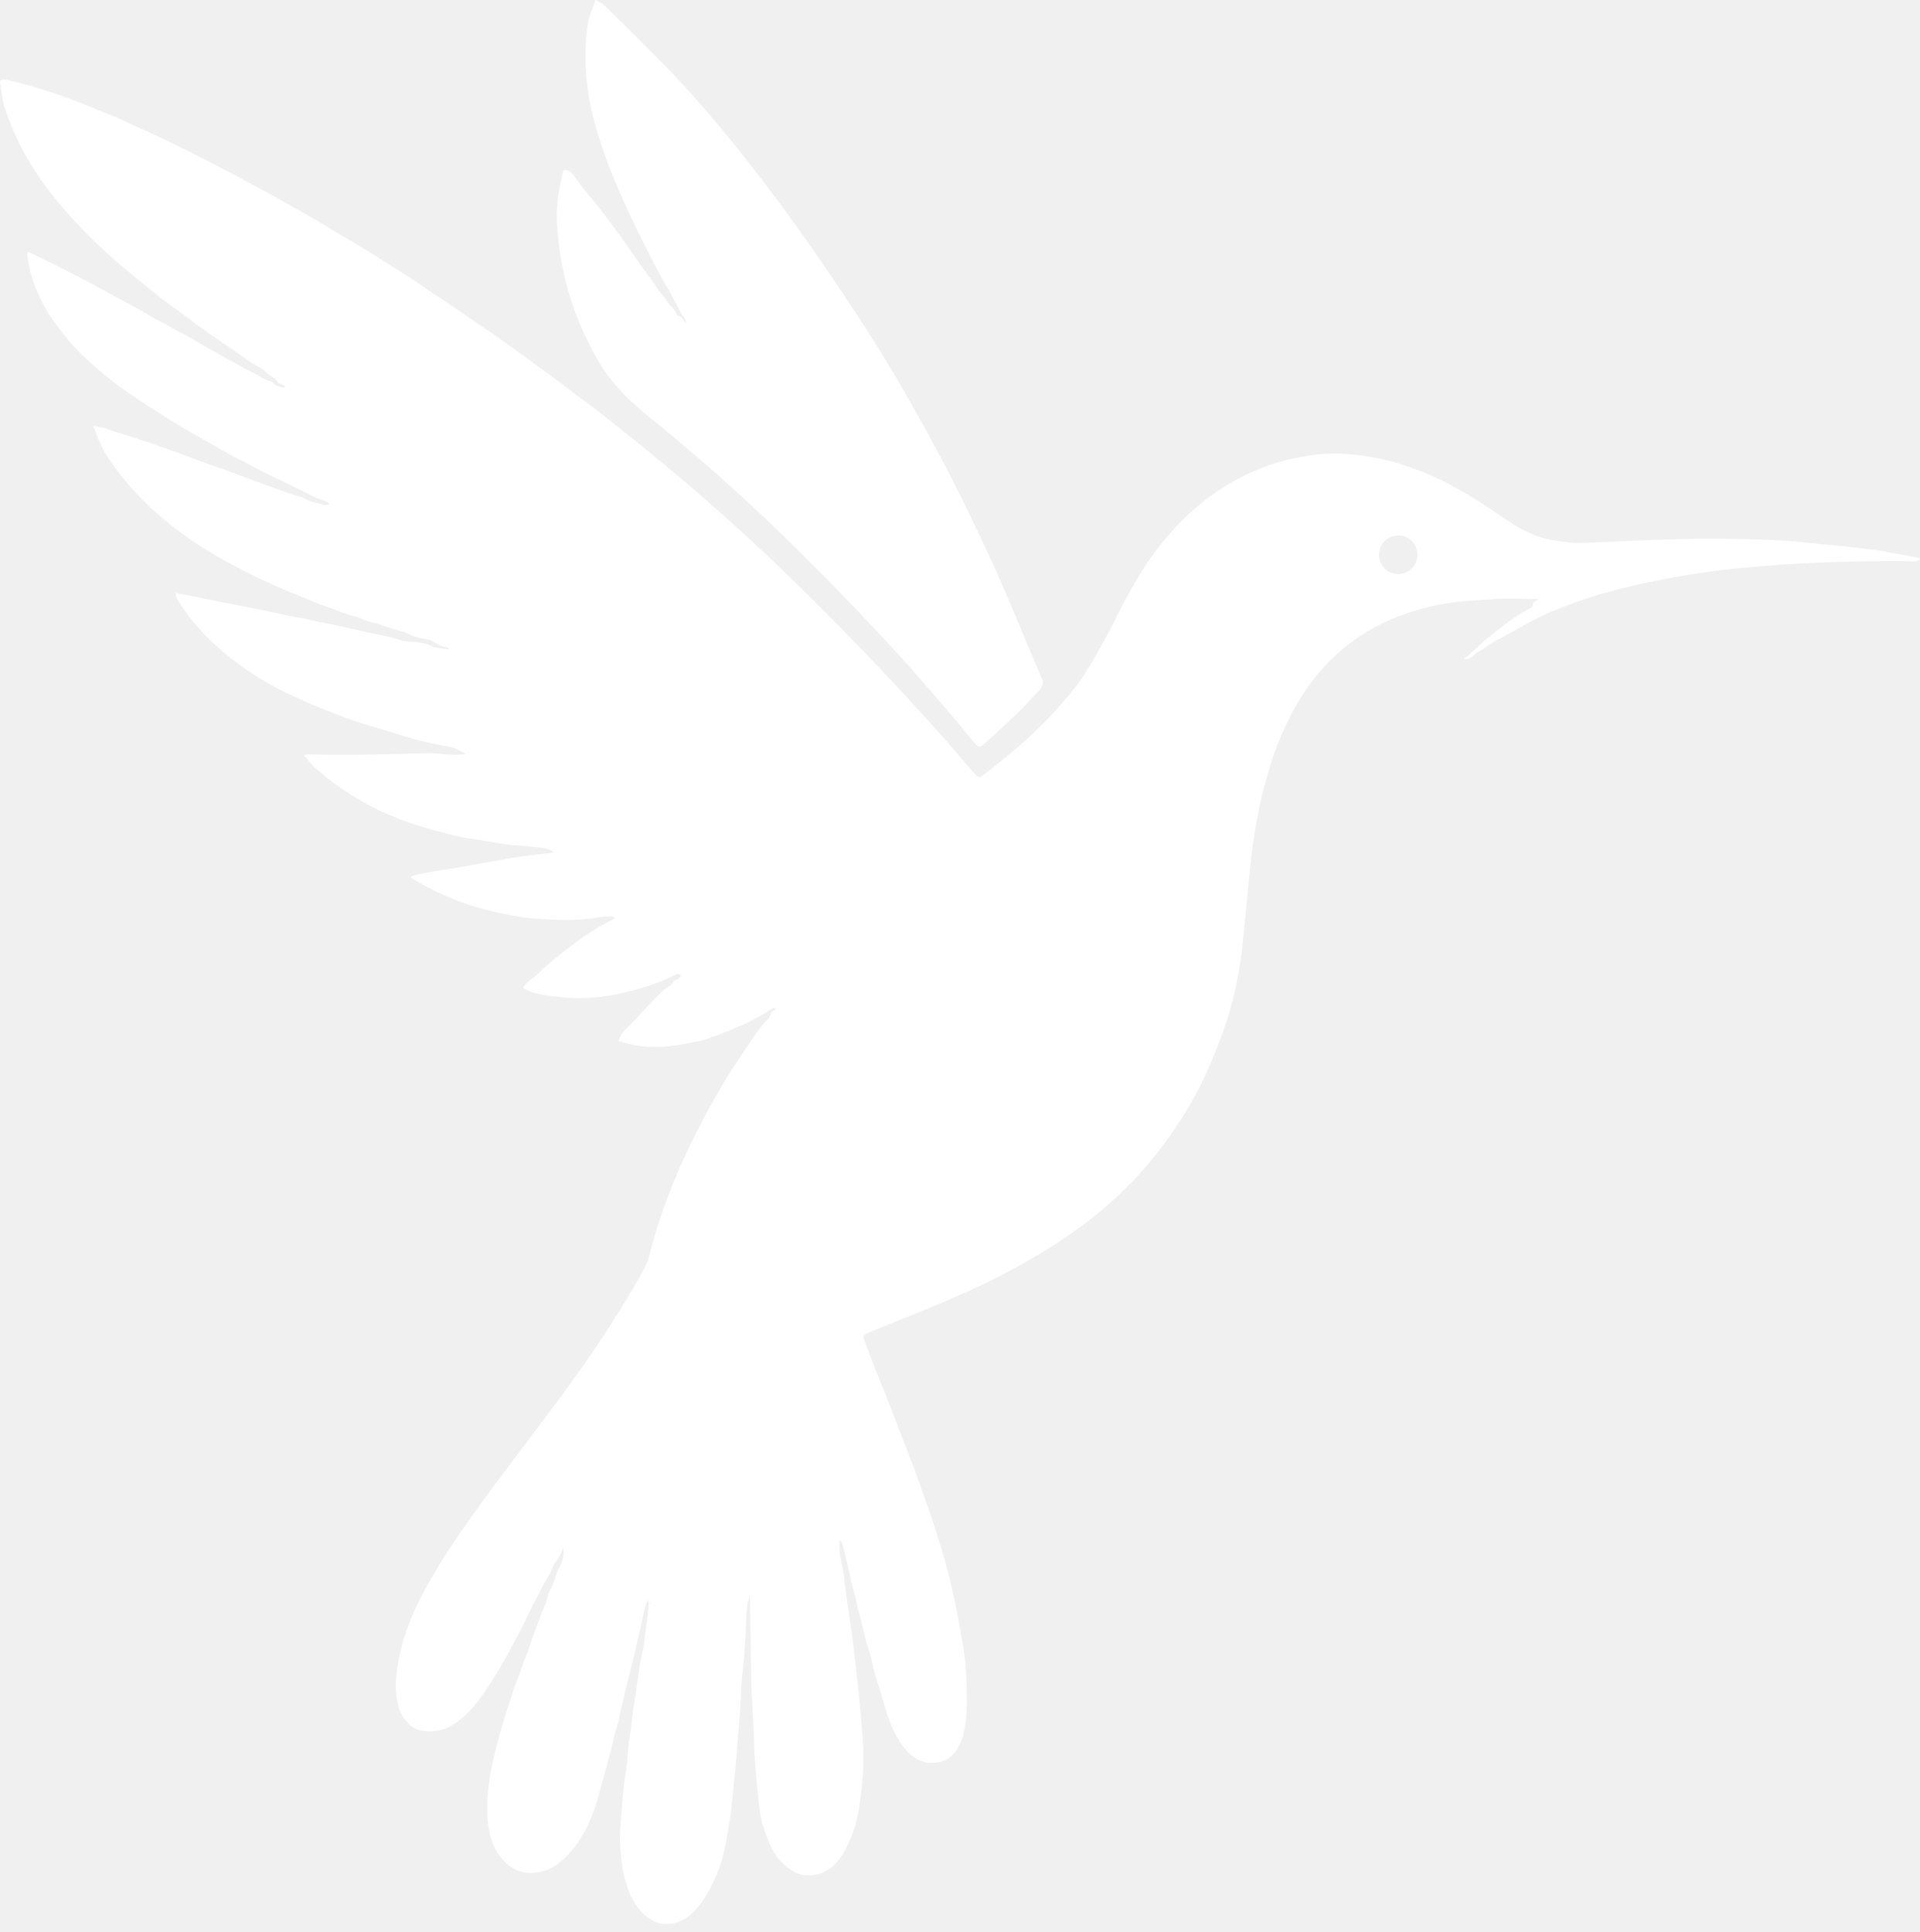
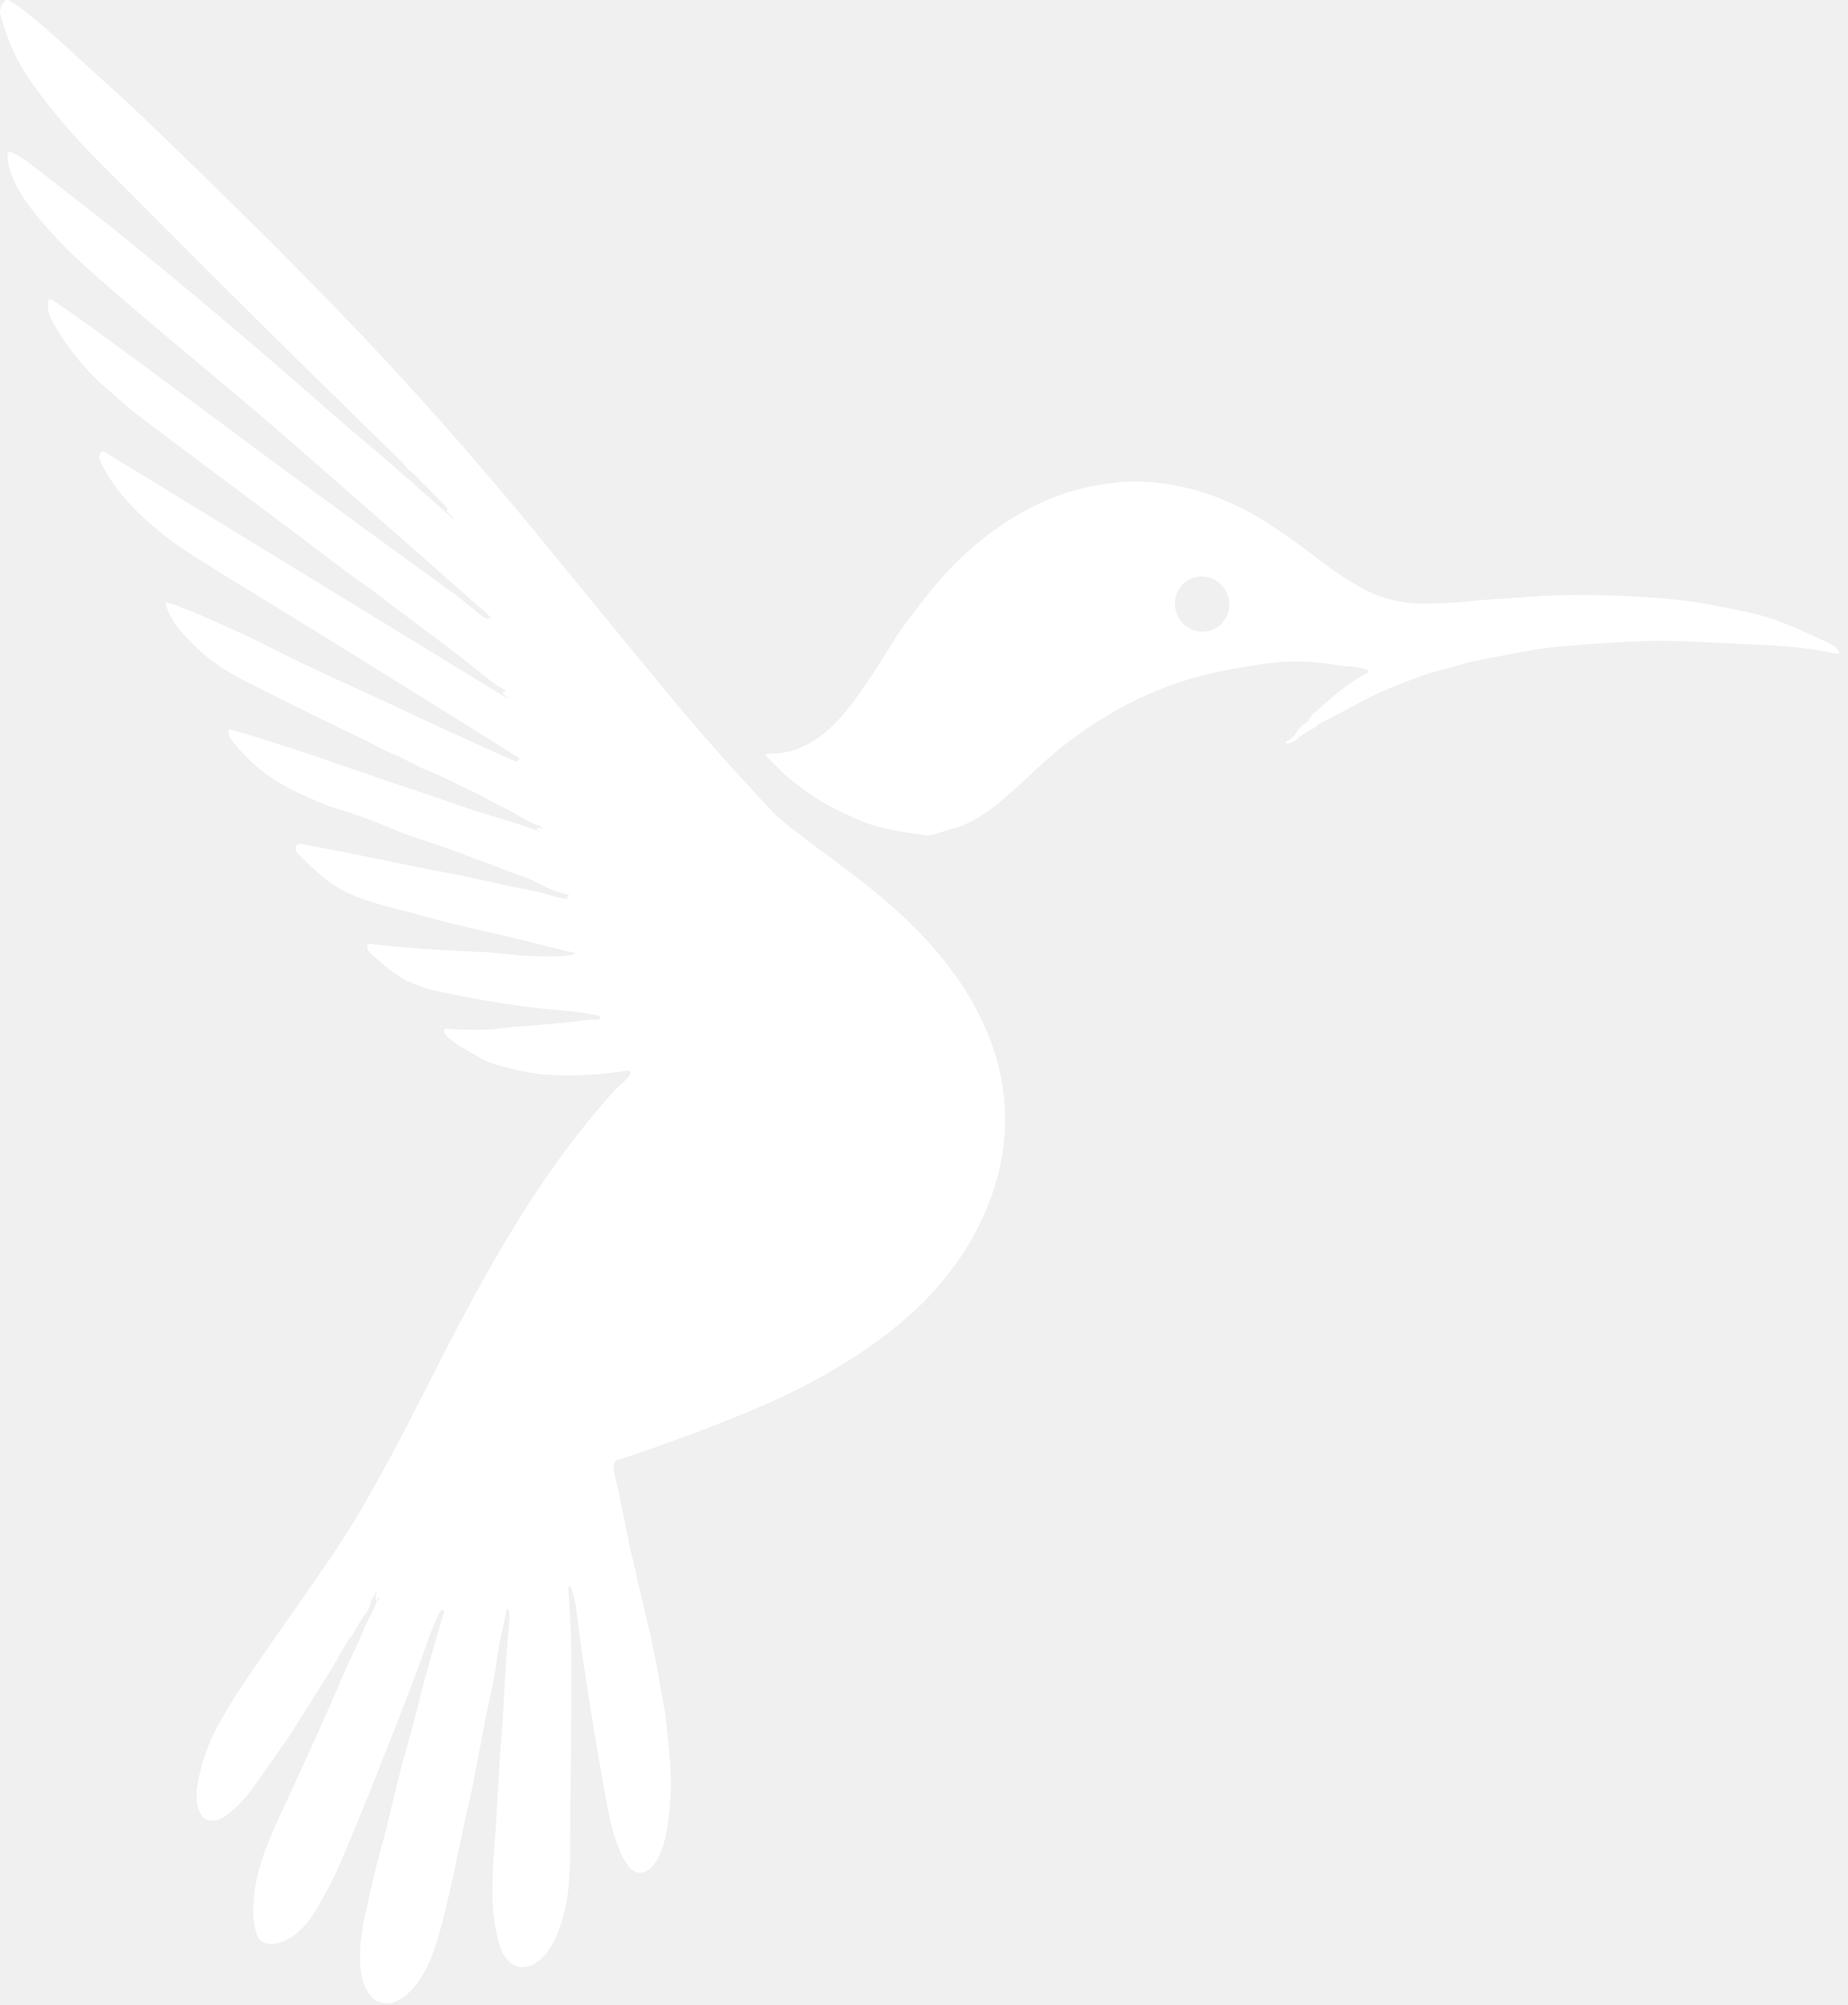
- <svg xmlns="http://www.w3.org/2000/svg" width="154" height="155" viewBox="0 0 154 155" fill="none">
-   <path d="M54.965 25.861L54.675 25.468C54.649 25.433 54.612 25.408 54.569 25.398C54.431 25.366 54.342 25.311 54.303 25.233C54.174 24.974 54.024 24.759 53.851 24.587C53.614 24.351 53.476 24.183 53.437 24.084C53.34 23.832 52.946 23.491 52.751 23.178C52.369 22.565 51.846 21.924 51.411 21.299C49.985 19.245 48.568 17.228 46.92 15.271C46.497 14.768 46.079 14.127 45.774 13.779C45.756 13.758 45.733 13.742 45.707 13.734L45.423 13.64C45.394 13.631 45.364 13.628 45.334 13.631C45.304 13.634 45.275 13.644 45.249 13.659C45.223 13.674 45.2 13.695 45.183 13.719C45.165 13.744 45.153 13.772 45.147 13.801C45.002 14.518 44.915 14.947 44.884 15.09C44.645 16.184 44.621 17.326 44.707 18.459C44.983 22.062 46.022 25.467 47.825 28.672C48.544 29.95 49.465 31.115 50.586 32.167C51.023 32.577 51.472 32.968 51.933 33.341C55.796 36.462 59.404 39.653 62.756 42.915C65.631 45.711 68.405 48.553 71.079 51.44C72.156 52.603 72.958 53.488 73.485 54.097C74.824 55.643 76.527 57.549 77.988 59.403C78.132 59.585 78.278 59.734 78.426 59.852C78.472 59.887 78.528 59.906 78.586 59.905C78.644 59.904 78.7 59.882 78.744 59.845C80.381 58.44 81.92 56.956 83.362 55.393C83.562 55.175 83.66 54.943 83.654 54.697C83.653 54.659 83.645 54.621 83.629 54.586C82.311 51.536 80.983 48.153 79.603 45.157C78.359 42.456 77.256 40.17 76.294 38.297C75.121 36.013 73.779 33.565 72.266 30.95C70.139 27.276 67.614 23.476 65.048 19.791C63.742 17.915 62.282 15.929 60.668 13.833C58.788 11.392 56.83 9.034 54.774 6.776C53.676 5.57 51.557 3.437 48.419 0.378C48.364 0.324 48.3 0.281 48.228 0.252C48.094 0.195 47.967 0.117 47.848 0.016C47.84 0.009 47.829 0.004 47.818 0.002C47.807 -0.001 47.796 -0 47.785 0.003C47.775 0.006 47.765 0.012 47.757 0.019C47.749 0.027 47.743 0.037 47.74 0.048C47.571 0.633 47.247 1.25 47.157 1.857C46.737 4.691 47.009 7.557 47.84 10.362C48.263 11.791 48.745 13.151 49.286 14.441C50.368 17.022 51.657 19.688 53.154 22.44C53.422 22.931 53.752 23.372 53.99 23.941C54.015 24.002 54.046 24.061 54.083 24.117C54.363 24.548 54.514 25.005 54.837 25.423C54.942 25.558 55.007 25.694 55.032 25.832C55.033 25.84 55.032 25.849 55.028 25.856C55.024 25.863 55.017 25.869 55.01 25.872C55.002 25.876 54.994 25.877 54.986 25.874C54.978 25.872 54.971 25.867 54.965 25.861Z" fill="white" />
-   <path d="M60.008 128.431C60.016 128.436 60.023 128.444 60.032 128.454L60.035 128.457L60.039 128.457L60.042 128.455L60.043 128.452L60.102 128.067C60.103 128.064 60.105 128.061 60.107 128.059C60.11 128.057 60.113 128.056 60.116 128.055C60.12 128.055 60.123 128.056 60.126 128.057C60.129 128.059 60.131 128.061 60.133 128.064C60.163 128.134 60.173 128.196 60.163 128.252C60.15 128.32 60.154 128.774 60.177 129.613C60.212 130.982 60.238 132.644 60.255 134.598C60.27 136.276 60.448 138.18 60.484 139.688C60.525 141.45 60.684 142.785 60.868 144.685C60.984 145.873 61.247 146.78 61.773 148.018C62.168 148.95 62.805 149.663 63.683 150.158C63.953 150.31 64.208 150.4 64.448 150.43C66.076 150.63 67.143 149.688 67.849 148.316C68.34 147.364 68.676 146.38 68.857 145.365C69.206 143.413 69.321 141.475 69.202 139.551C69.084 137.648 68.809 134.933 68.376 131.407C68.29 130.706 68.186 129.977 68.064 129.22C67.903 128.217 67.78 127.292 67.695 126.446C67.64 125.907 67.496 125.447 67.396 124.865C67.33 124.483 67.319 124.076 67.361 123.643C67.362 123.634 67.365 123.626 67.37 123.619C67.375 123.612 67.382 123.606 67.39 123.602C67.397 123.598 67.406 123.596 67.415 123.596C67.424 123.597 67.432 123.599 67.44 123.604C67.468 123.62 67.49 123.648 67.504 123.687C67.569 123.863 67.642 124.117 67.723 124.45C67.91 125.226 68.056 125.862 68.159 126.356C68.333 127.191 68.586 127.887 68.732 128.716C68.83 129.283 69.081 129.962 69.172 130.422C69.304 131.08 69.476 131.74 69.689 132.405C69.995 133.357 70.095 134.104 70.38 134.955C70.528 135.397 70.704 135.977 70.908 136.696C71.301 138.081 71.745 139.212 72.541 140.26C72.758 140.548 73.064 140.817 73.46 141.069C73.817 141.297 74.203 141.418 74.617 141.432C77.502 141.533 77.565 137.958 77.552 135.939C77.542 134.593 77.453 133.37 77.285 132.272C77.207 131.762 77.053 130.889 76.824 129.652C76.269 126.662 75.445 123.808 74.385 120.78C74.126 120.039 73.933 119.492 73.807 119.139C73.458 118.155 72.666 116.075 71.431 112.899C70.746 111.135 69.88 109.129 69.259 107.276C69.251 107.254 69.251 107.229 69.257 107.206C69.263 107.183 69.275 107.163 69.293 107.147C69.407 107.046 69.54 106.965 69.69 106.904C72.993 105.563 74.923 104.779 75.481 104.554C75.777 104.434 76.135 104.253 76.517 104.092C79.15 102.98 81.692 101.661 84.144 100.136C87.321 98.161 90.079 95.847 92.371 93.057C94.225 90.8 95.917 88.124 97.092 85.347C97.868 83.513 98.429 81.94 98.776 80.629C99.243 78.863 99.549 77.162 99.694 75.525C99.869 73.551 100.039 72.206 100.183 70.543C100.377 68.29 100.711 66.1 101.185 63.972C101.299 63.458 101.537 62.594 101.898 61.38C102.205 60.347 102.672 59.174 103.298 57.861C105.044 54.198 107.802 51.293 111.599 49.687C113.617 48.832 115.726 48.335 117.925 48.194C119.062 48.121 119.765 48.075 120.034 48.057C121.13 47.984 122.167 48.059 123.289 48.054C123.3 48.054 123.311 48.058 123.319 48.065C123.328 48.072 123.334 48.081 123.336 48.092C123.338 48.103 123.337 48.114 123.332 48.124C123.326 48.134 123.318 48.141 123.308 48.146C123.202 48.189 123.104 48.251 123.016 48.332C122.999 48.347 122.985 48.366 122.976 48.387C122.966 48.407 122.961 48.43 122.961 48.453C122.96 48.54 122.95 48.601 122.93 48.636C122.911 48.671 122.885 48.702 122.853 48.726C122.675 48.866 122.356 48.978 122.121 49.131C121.239 49.702 120.541 50.203 120.027 50.633C119.641 50.956 119.407 51.138 119.327 51.182C119.276 51.209 119.229 51.245 119.189 51.286C118.769 51.717 118.436 51.936 118.048 52.342C117.902 52.494 117.711 52.644 117.474 52.794C117.465 52.799 117.458 52.808 117.454 52.818C117.45 52.828 117.45 52.84 117.453 52.85C117.456 52.861 117.463 52.87 117.472 52.876C117.481 52.883 117.492 52.886 117.503 52.886C117.795 52.875 118.029 52.778 118.204 52.596C118.458 52.332 118.528 52.324 118.788 52.174C118.94 52.085 119.024 52.034 119.04 52.022C119.362 51.754 119.869 51.449 120.56 51.108C120.601 51.087 121.002 50.862 121.762 50.432C122.954 49.758 123.872 49.293 124.515 49.039C125.455 48.667 126.089 48.422 126.417 48.306C127.896 47.777 129.76 47.259 131.283 46.921C134.123 46.291 136.863 45.846 139.505 45.585C143.876 45.154 148.559 44.968 153.553 45.027C153.718 45.03 153.857 44.986 153.97 44.898C153.982 44.888 153.991 44.876 153.996 44.861C154.001 44.847 154.001 44.832 153.998 44.818C153.994 44.803 153.987 44.79 153.976 44.78C153.965 44.77 153.951 44.763 153.937 44.761C152.348 44.472 151.483 44.312 151.343 44.282C150.3 44.056 149.544 44.05 148.456 43.895C148.118 43.846 147.732 43.805 147.297 43.77C145.986 43.666 144.055 43.403 142.425 43.332C139.703 43.215 137.087 43.189 134.579 43.254C132.765 43.301 130.236 43.401 126.99 43.553C126.318 43.584 125.458 43.502 124.411 43.308C123.408 43.121 122.421 42.719 121.45 42.1C120.188 41.297 119.179 40.536 117.96 39.823C116.923 39.218 116.373 38.899 116.311 38.867C115.199 38.305 114.341 37.92 113.736 37.712C112.867 37.414 111.965 37.077 111.172 36.904C109.463 36.535 107.969 36.316 106.267 36.406C105.789 36.431 105.072 36.532 104.119 36.708C100.401 37.397 96.953 39.458 94.386 42.202C93.215 43.455 92.205 44.791 91.355 46.21C90.67 47.358 90.149 48.29 89.507 49.588C88.653 51.315 87.738 52.935 86.76 54.448C86.589 54.714 86.268 55.131 85.799 55.7C84.366 57.435 82.791 59.008 81.076 60.421C80.007 61.302 79.198 61.943 78.651 62.342C78.637 62.352 78.62 62.359 78.602 62.361C78.584 62.363 78.567 62.36 78.55 62.352C78.414 62.29 78.285 62.196 78.162 62.07C78.108 62.014 77.713 61.552 76.976 60.684C76.421 60.03 76.025 59.57 75.788 59.302C71.872 54.9 67.774 50.612 63.495 46.439C60.747 43.757 58.021 41.302 55.19 38.862C54.528 38.292 53.254 37.235 51.369 35.693C50.72 35.163 50.21 34.755 49.837 34.467C48.919 33.761 47.826 32.826 46.882 32.168C46.23 31.714 45.598 31.18 44.992 30.735C42.048 28.572 40.139 27.194 39.265 26.602C38.18 25.866 37.156 25.165 36.194 24.498C35.694 24.151 35.238 23.848 34.827 23.591C34.246 23.228 33.689 22.791 33.013 22.36C30.416 20.705 28.703 19.639 27.874 19.162C26.319 18.266 25.402 17.661 24.413 17.12C24.255 17.034 23.983 16.881 23.597 16.661C20.526 14.917 17.384 13.251 14.17 11.662C13.327 11.246 12.663 10.929 12.177 10.712C11.058 10.211 10.387 9.906 10.164 9.795C9.423 9.427 8.506 9.094 7.713 8.763C5.523 7.849 3.084 6.974 0.603 6.42C0.452 6.386 0.302 6.379 0.151 6.4C0.105 6.407 0.064 6.431 0.036 6.469C0.008 6.506 -0.005 6.553 0.002 6.599C0.057 6.989 0.126 7.447 0.209 7.974C0.272 8.375 0.492 9.048 0.867 9.99C1.895 12.567 3.417 14.812 5.228 16.891C6.689 18.569 8.352 20.18 10.218 21.724C11.586 22.857 12.556 23.643 13.13 24.082C13.755 24.562 14.411 25.001 14.962 25.425C16.591 26.681 18.426 27.868 20.1 29.051C20.486 29.322 20.946 29.495 21.241 29.773C21.461 29.982 21.703 30.162 21.965 30.313C22 30.333 22.031 30.358 22.058 30.388L22.336 30.703C22.358 30.728 22.385 30.747 22.415 30.76C22.634 30.851 22.768 30.917 22.817 30.956C22.832 30.968 22.842 30.984 22.846 31.002C22.85 31.02 22.849 31.039 22.841 31.056C22.833 31.073 22.82 31.087 22.803 31.095C22.787 31.104 22.768 31.107 22.75 31.103C22.348 31.033 22.069 30.906 21.912 30.722C21.868 30.671 21.81 30.633 21.745 30.614C21.154 30.446 20.691 30.074 20.197 29.854C19.591 29.585 19.115 29.241 18.48 28.925C17.845 28.608 17.254 28.212 16.625 27.884C16.268 27.699 15.937 27.506 15.634 27.306C15.238 27.044 14.828 26.875 14.286 26.579C13.925 26.382 13.658 26.23 13.485 26.125C13.062 25.868 12.532 25.671 12.072 25.355C12.001 25.305 11.815 25.197 11.515 25.031C10.3 24.358 8.848 23.571 7.162 22.668C5.604 21.835 4 21.026 2.352 20.242C2.333 20.233 2.312 20.229 2.292 20.231C2.271 20.233 2.252 20.24 2.235 20.251C2.218 20.263 2.204 20.279 2.195 20.298C2.187 20.317 2.183 20.337 2.185 20.358C2.364 22.445 3.364 24.546 4.616 26.196C5.207 26.974 5.852 27.781 6.589 28.479C7.853 29.674 9.073 30.676 10.25 31.483C12.334 32.913 14.43 34.214 16.54 35.386C16.969 35.625 17.207 35.76 17.255 35.791C17.555 35.987 17.791 36.123 17.965 36.2C18.411 36.395 18.766 36.701 19.184 36.858C19.65 37.032 20.154 37.393 20.697 37.662C21.606 38.113 22.139 38.373 22.296 38.443C22.816 38.676 23.165 38.841 23.341 38.937C23.901 39.241 24.474 39.437 25.009 39.784C25.136 39.866 25.498 40.005 26.096 40.202C26.146 40.218 26.193 40.244 26.234 40.277L26.402 40.414C26.408 40.418 26.412 40.424 26.414 40.431C26.416 40.437 26.416 40.444 26.414 40.451C26.412 40.458 26.408 40.464 26.403 40.468C26.398 40.473 26.391 40.476 26.384 40.477L26.107 40.516C26.082 40.52 26.056 40.518 26.032 40.51C25.671 40.4 24.847 40.289 24.387 39.961C24.356 39.938 24.32 39.921 24.283 39.91C23.882 39.793 23.552 39.715 23.165 39.575C20.975 38.784 19.461 38.228 18.622 37.907C17.932 37.642 17.388 37.486 16.711 37.229C14.115 36.243 11.876 35.457 9.995 34.87C9.162 34.611 8.717 34.468 8.662 34.442C8.354 34.293 7.958 34.255 7.581 34.173C7.566 34.17 7.55 34.172 7.536 34.178C7.522 34.184 7.51 34.194 7.501 34.207C7.493 34.219 7.488 34.235 7.489 34.25C7.489 34.266 7.494 34.281 7.503 34.293C7.588 34.412 7.65 34.546 7.691 34.694C7.811 35.124 7.935 35.324 8.217 35.927C8.338 36.183 8.486 36.442 8.661 36.704C9.758 38.345 11.023 39.8 12.454 41.069C13.957 42.401 15.578 43.571 17.315 44.578C19.355 45.76 21.542 46.817 23.879 47.75C24.325 47.93 24.696 48.082 24.992 48.207C25.506 48.425 25.816 48.55 25.922 48.581C26.773 48.84 27.581 49.257 28.5 49.465C28.61 49.491 28.718 49.527 28.822 49.572C29.22 49.747 29.56 49.868 29.842 49.936C30.249 50.033 30.594 50.137 30.878 50.246C31.122 50.341 31.598 50.483 32.305 50.672C32.382 50.692 32.456 50.72 32.527 50.756C32.976 50.983 33.396 51.131 33.786 51.203C34.2 51.278 34.425 51.321 34.462 51.33C34.544 51.353 34.623 51.387 34.696 51.432L35.21 51.747C35.234 51.762 35.26 51.773 35.287 51.781L35.94 51.975C35.956 51.979 35.969 51.988 35.978 52.001C35.986 52.015 35.989 52.031 35.986 52.046C35.982 52.062 35.973 52.075 35.96 52.083C35.946 52.092 35.93 52.095 35.915 52.091L34.844 51.927C34.804 51.921 34.766 51.908 34.732 51.887C34.14 51.533 33.306 51.521 32.458 51.428C32.366 51.418 32.275 51.399 32.186 51.369C31.793 51.24 31.423 51.14 31.078 51.068C29.753 50.792 28.345 50.484 26.852 50.143C26.386 50.038 26.002 49.961 25.699 49.915C25.161 49.835 24.73 49.671 24.169 49.586C22.977 49.407 21.628 49.041 20.418 48.816C18.398 48.44 16.671 48.095 15.238 47.782C14.87 47.701 14.617 47.663 14.48 47.666C14.324 47.668 14.313 47.621 14.21 47.578C14.199 47.574 14.188 47.572 14.177 47.573C14.165 47.574 14.155 47.578 14.145 47.584C14.136 47.59 14.128 47.599 14.123 47.609C14.117 47.618 14.115 47.629 14.115 47.64C14.113 47.807 14.15 47.954 14.227 48.08C15.046 49.425 16.047 50.633 17.229 51.707C19.039 53.349 21.023 54.677 23.18 55.692C24.349 56.242 25.395 56.691 26.318 57.041C27.28 57.404 28.003 57.715 28.873 57.979C30.369 58.434 31.576 58.804 32.495 59.088C33.479 59.393 34.639 59.664 35.976 59.9C36.423 59.979 36.865 60.171 37.302 60.475C37.306 60.478 37.309 60.481 37.311 60.486C37.313 60.491 37.314 60.496 37.312 60.5C37.311 60.505 37.309 60.509 37.305 60.513C37.301 60.516 37.297 60.518 37.292 60.518C36.829 60.562 36.376 60.564 35.934 60.525C35.523 60.488 34.85 60.415 34.274 60.43C31.087 60.513 27.947 60.606 24.726 60.519C24.612 60.516 24.515 60.53 24.436 60.561C24.429 60.564 24.422 60.568 24.417 60.574C24.412 60.579 24.408 60.586 24.406 60.593C24.404 60.601 24.403 60.609 24.404 60.616C24.405 60.624 24.408 60.631 24.413 60.637C24.471 60.722 24.617 60.793 24.7 60.954C24.787 61.12 24.988 61.343 25.305 61.623C27.715 63.75 30.478 65.292 33.594 66.248C34.712 66.591 35.792 66.882 36.836 67.122C37.124 67.188 37.536 67.258 38.07 67.331C39.117 67.472 40.492 67.775 41.297 67.82C42.082 67.863 42.833 67.933 43.548 68.032C43.85 68.073 44.131 68.175 44.392 68.34C44.395 68.343 44.399 68.346 44.4 68.351C44.402 68.355 44.403 68.36 44.402 68.365C44.401 68.37 44.398 68.374 44.395 68.377C44.391 68.381 44.387 68.383 44.382 68.384C43.678 68.494 43.097 68.569 42.641 68.609C42.196 68.648 41.617 68.73 40.906 68.854C39.003 69.188 37.999 69.367 37.893 69.39C37.443 69.49 36.72 69.613 35.726 69.759C35.115 69.848 34.394 69.975 33.563 70.141C33.442 70.165 33.248 70.226 32.981 70.324C32.974 70.326 32.968 70.33 32.964 70.335C32.959 70.34 32.956 70.346 32.955 70.353C32.953 70.36 32.953 70.367 32.955 70.374C32.957 70.38 32.961 70.386 32.966 70.391C33.032 70.458 33.12 70.523 33.23 70.586C34.02 71.032 34.668 71.376 35.177 71.617C36.681 72.331 38.306 72.873 40.051 73.243C41.185 73.484 42.092 73.63 42.772 73.683C44.565 73.821 46.254 73.889 47.934 73.609C48.151 73.573 48.343 73.551 48.509 73.543C48.85 73.527 49.104 73.481 49.225 73.574C49.239 73.585 49.249 73.599 49.256 73.615C49.263 73.631 49.265 73.648 49.263 73.665C49.261 73.682 49.255 73.698 49.245 73.712C49.235 73.726 49.222 73.737 49.206 73.745C48.703 73.978 48.089 74.329 47.364 74.796C46.707 75.219 45.92 75.791 45.002 76.513C44.36 77.019 43.807 77.494 43.342 77.938C43.098 78.171 42.927 78.325 42.827 78.402C42.437 78.703 42.112 78.907 41.965 79.215C41.958 79.23 41.957 79.246 41.962 79.261C41.967 79.276 41.977 79.289 41.992 79.296C42.437 79.54 42.942 79.708 43.506 79.802C45.227 80.087 46.956 80.198 48.695 79.906C50.225 79.649 51.687 79.249 53.081 78.706C53.286 78.627 53.488 78.535 53.688 78.432C53.977 78.284 54.37 78.058 54.578 78.204C54.589 78.211 54.597 78.22 54.604 78.231C54.61 78.242 54.614 78.254 54.616 78.267C54.617 78.279 54.616 78.292 54.612 78.304C54.608 78.316 54.601 78.327 54.592 78.337C54.456 78.484 54.287 78.599 54.086 78.682C54.057 78.695 54.032 78.716 54.016 78.743L53.904 78.938C53.887 78.968 53.863 78.993 53.834 79.011C53.503 79.221 53.295 79.365 53.211 79.445C52.681 79.94 51.941 80.712 50.992 81.762C50.45 82.361 49.841 82.741 49.636 83.477C49.633 83.49 49.634 83.503 49.64 83.514C49.646 83.525 49.656 83.534 49.669 83.537C51.188 84.018 52.732 84.125 54.299 83.858C54.838 83.766 55.453 83.65 56.144 83.508C56.43 83.45 57.03 83.249 57.946 82.905C57.949 82.903 58.474 82.684 59.52 82.246C59.88 82.096 60.143 81.97 60.309 81.869C60.8 81.569 61.13 81.474 61.52 81.17C61.665 81.057 61.834 80.961 62.028 80.88C62.054 80.87 62.083 80.868 62.11 80.877C62.136 80.886 62.158 80.905 62.172 80.929L62.188 80.956C62.195 80.967 62.197 80.981 62.193 80.994C62.19 81.007 62.181 81.018 62.17 81.025L61.918 81.17C61.899 81.181 61.883 81.197 61.871 81.215C61.858 81.234 61.85 81.255 61.847 81.278C61.798 81.708 61.447 81.863 61.211 82.161C60.887 82.573 60.643 82.901 60.48 83.146C59.721 84.285 58.923 85.43 58.358 86.359C56.035 90.185 54.041 94.269 52.687 98.561C52.569 98.934 52.334 99.778 51.983 101.091C51.926 101.3 51.733 101.698 51.402 102.283C49.285 106.031 46.863 109.569 44.202 113.104C41.871 116.2 40.392 118.168 39.766 119.008C38.325 120.941 37.087 122.689 36.053 124.253C35.356 125.306 34.67 126.454 33.995 127.699C32.82 129.866 31.934 132.347 31.757 134.797C31.71 135.439 31.771 136.117 31.939 136.83C32.121 137.605 32.769 138.574 33.6 138.796C34.091 138.927 34.622 138.941 35.192 138.837C36.356 138.626 37.556 137.493 38.275 136.558C39.042 135.56 39.836 134.317 40.657 132.83C41.34 131.593 41.797 130.728 42.03 130.236C42.648 128.927 42.864 128.546 43.553 127.22C43.814 126.716 44.169 126.242 44.328 125.748C44.378 125.588 44.473 125.423 44.614 125.252C44.853 124.96 45.022 124.637 45.12 124.282C45.122 124.275 45.127 124.27 45.132 124.266C45.138 124.262 45.145 124.26 45.151 124.26C45.158 124.26 45.165 124.263 45.17 124.267C45.175 124.271 45.179 124.277 45.181 124.284C45.272 124.768 45.131 125.272 44.858 125.756C44.585 126.239 44.526 126.797 44.267 127.27C44.091 127.591 43.947 127.974 43.835 128.42C43.754 128.74 43.548 129.1 43.461 129.347C43.224 130.026 42.977 130.694 42.721 131.353C42.539 131.818 42.437 132.311 42.221 132.781C41.994 133.281 41.846 133.872 41.656 134.333C41.513 134.678 41.389 135.004 41.285 135.311C40.844 136.609 40.445 137.887 40.085 139.144C39.245 142.083 37.946 147.648 40.973 149.78C42.099 150.574 43.676 150.315 44.706 149.562C46.531 148.228 47.513 145.951 48.083 143.797C48.535 142.091 48.925 140.922 49.257 139.345C49.338 138.959 49.52 138.469 49.621 138.019C49.885 136.835 50.077 135.986 50.196 135.472C50.441 134.414 50.712 133.558 50.874 132.757C51.053 131.879 51.461 130.404 51.625 129.444C51.685 129.088 51.788 128.747 51.935 128.422C51.939 128.415 51.944 128.409 51.951 128.405C51.958 128.402 51.967 128.401 51.974 128.402C51.982 128.403 51.989 128.407 51.995 128.413C52 128.419 52.003 128.427 52.004 128.435L52.034 128.833C52.035 128.836 52.035 128.84 52.034 128.844C51.929 129.956 51.781 130.65 51.686 131.655C51.623 132.321 51.351 133.221 51.289 133.809C51.232 134.335 51.13 134.727 51.084 135.186C51.032 135.68 50.971 136.116 50.898 136.492C50.734 137.341 50.677 138.325 50.532 139.162C50.344 140.25 50.366 141.255 50.181 142.275C50.088 142.785 50.016 143.366 49.963 144.017C49.883 145.024 49.814 145.89 49.758 146.617C49.69 147.487 49.747 148.578 49.931 149.89C50.023 150.56 50.247 151.131 50.471 151.816C50.599 152.211 50.941 152.721 51.175 153.051C51.598 153.645 52.46 154.308 53.203 154.358C54.515 154.447 55.468 153.735 56.232 152.683C56.899 151.763 57.431 150.684 57.829 149.446C58.176 148.367 58.347 147.232 58.533 146.024C58.604 145.569 58.66 145.138 58.701 144.731C58.945 142.341 59.073 141.039 59.085 140.823C59.172 139.225 59.37 137.651 59.422 136.24C59.456 135.333 59.501 134.663 59.557 134.23C59.799 132.361 59.806 130.346 59.922 128.976C59.941 128.751 59.964 128.572 59.99 128.439C59.99 128.437 59.991 128.435 59.993 128.434C59.994 128.432 59.996 128.431 59.998 128.43C59.999 128.429 60.003 128.429 60.003 128.429L60.008 128.431ZM110.606 44.506C110.606 44.095 110.769 43.702 111.059 43.411C111.35 43.121 111.744 42.958 112.154 42.958C112.565 42.958 112.959 43.121 113.249 43.411C113.539 43.702 113.702 44.095 113.702 44.506C113.702 44.916 113.539 45.31 113.249 45.6C112.959 45.891 112.565 46.054 112.154 46.054C111.744 46.054 111.35 45.891 111.059 45.6C110.769 45.31 110.606 44.916 110.606 44.506ZM52.135 128.58C52.138 128.627 52.125 128.67 52.096 128.708C52.093 128.712 52.088 128.715 52.083 128.716C52.078 128.717 52.073 128.717 52.068 128.714C52.064 128.712 52.06 128.708 52.057 128.704C52.055 128.699 52.055 128.694 52.056 128.689L52.09 128.575C52.091 128.569 52.094 128.564 52.099 128.56C52.103 128.556 52.109 128.555 52.115 128.555C52.121 128.556 52.126 128.559 52.13 128.563C52.133 128.568 52.135 128.574 52.135 128.58Z" fill="white" />
+ <svg xmlns="http://www.w3.org/2000/svg" width="199" height="216" viewBox="0 0 199 216" fill="none">
+   <path d="M40.586 172.537C40.738 172.42 40.817 172.295 40.823 172.161C40.824 172.149 40.82 172.136 40.813 172.126C40.805 172.116 40.794 172.108 40.782 172.105C40.77 172.102 40.757 172.103 40.745 172.108C40.734 172.113 40.724 172.122 40.719 172.134C40.655 172.253 40.611 172.387 40.586 172.537C40.412 172.229 40.407 171.914 40.571 171.592C40.577 171.581 40.578 171.569 40.574 171.557C40.571 171.546 40.563 171.536 40.553 171.53H40.55C40.541 171.526 40.532 171.524 40.522 171.523C40.513 171.523 40.503 171.525 40.494 171.53C40.485 171.534 40.477 171.54 40.471 171.547C40.465 171.555 40.46 171.564 40.457 171.573C40.41 171.742 40.352 171.865 40.285 171.943C40.139 172.111 40.034 172.312 39.977 172.531C39.844 173.062 39.701 173.425 39.549 173.62C38.962 174.377 38.505 175.097 38.176 175.778C38.125 175.882 38.061 175.981 37.985 176.07C37.05 177.216 36.468 178.591 35.655 179.89C32.916 184.272 31.335 186.768 30.915 187.38C29.688 189.159 28.434 190.94 27.153 192.723C26.319 193.884 25.285 194.961 24.109 195.755C23.438 196.208 22.198 196.396 21.69 195.561C21.068 194.549 21.099 193.247 21.308 192.083C21.731 189.754 22.519 187.567 23.672 185.523C24.602 183.878 25.712 182.113 27.003 180.229C28.258 178.392 30.294 175.469 33.11 171.459C35.722 167.739 37.673 164.757 38.964 162.514C41.109 158.786 43.053 155.195 44.797 151.744C51.221 139.037 57.104 127.568 66.194 117.478C66.766 116.841 67.434 116.465 67.886 115.717C67.913 115.674 67.926 115.624 67.924 115.573C67.923 115.522 67.907 115.473 67.879 115.431C67.851 115.389 67.811 115.356 67.765 115.337C67.719 115.317 67.668 115.311 67.619 115.32C64.662 115.817 61.711 115.968 58.766 115.773C57.57 115.693 55.871 115.357 53.672 114.766C52.877 114.555 52.084 114.21 51.292 113.732C49.904 112.895 48.565 112.297 47.863 111.251C47.834 111.207 47.818 111.156 47.818 111.103C47.817 111.05 47.831 110.999 47.858 110.954C47.886 110.909 47.925 110.873 47.972 110.85C48.02 110.826 48.072 110.817 48.125 110.823C48.944 110.919 50.353 110.956 52.354 110.934C53.524 110.918 54.715 110.62 55.839 110.595C56.183 110.587 58.002 110.432 61.293 110.13C62.349 110.035 63.362 109.761 64.417 109.85C64.442 109.852 64.467 109.848 64.489 109.839C64.512 109.829 64.532 109.814 64.547 109.795L64.584 109.746C64.609 109.722 64.628 109.693 64.638 109.659C64.648 109.626 64.648 109.591 64.639 109.558C64.631 109.524 64.613 109.494 64.588 109.47C64.562 109.446 64.531 109.43 64.498 109.422C63.147 109.139 61.844 108.95 60.588 108.856C55.953 108.505 51.44 107.702 46.472 106.649C46.09 106.567 45.318 106.285 44.154 105.802C42.609 105.162 40.959 103.605 40.005 102.789C39.713 102.541 39.561 102.251 39.549 101.921C39.548 101.888 39.554 101.855 39.567 101.825C39.579 101.794 39.598 101.767 39.622 101.745C39.646 101.723 39.675 101.706 39.706 101.696C39.736 101.686 39.769 101.683 39.801 101.687C43.544 102.099 47.659 102.395 52.145 102.573C52.693 102.594 53.845 102.698 55.602 102.884C56.675 102.997 57.831 103.046 59.071 103.032C60.062 103.023 60.936 103.06 61.9 102.78C61.914 102.776 61.928 102.767 61.937 102.754C61.946 102.742 61.951 102.727 61.95 102.711C61.949 102.696 61.943 102.681 61.933 102.669C61.923 102.658 61.909 102.65 61.893 102.647C61.036 102.469 59.449 102.083 57.135 101.49C53.044 100.437 48.854 99.64 45.434 98.63C41.522 97.479 37.678 97.104 34.415 94.164C33.376 93.23 32.579 92.468 32.023 91.877C31.956 91.805 31.906 91.719 31.877 91.626C31.849 91.532 31.842 91.432 31.858 91.335C31.874 91.239 31.913 91.147 31.97 91.067C32.027 90.988 32.102 90.922 32.189 90.876C32.193 90.874 32.307 90.894 32.531 90.935C38.145 91.957 44.132 93.29 48.457 94.087C51.246 94.601 53.841 95.306 56.593 95.799C57.66 95.989 58.776 96.275 59.942 96.654C60.059 96.691 60.178 96.718 60.299 96.734L61.065 96.833C61.075 96.834 61.084 96.834 61.093 96.831C61.102 96.828 61.11 96.823 61.117 96.816C61.123 96.809 61.128 96.8 61.131 96.791C61.134 96.782 61.135 96.772 61.133 96.762C61.125 96.717 61.097 96.688 61.05 96.676C61.048 96.676 61.046 96.676 61.044 96.675C61.042 96.675 61.04 96.674 61.039 96.672C61.037 96.671 61.036 96.669 61.035 96.668C61.034 96.666 61.033 96.664 61.033 96.662C61.033 96.66 61.033 96.658 61.034 96.656C61.034 96.654 61.035 96.652 61.036 96.651C61.038 96.649 61.039 96.648 61.041 96.647C61.043 96.646 61.045 96.645 61.047 96.645C61.166 96.598 61.235 96.563 61.253 96.54C61.265 96.525 61.273 96.507 61.276 96.488C61.279 96.468 61.276 96.449 61.269 96.431C61.262 96.412 61.25 96.397 61.235 96.385C61.22 96.372 61.202 96.365 61.182 96.362C60.181 96.206 58.957 95.719 57.51 94.903C57.342 94.808 57.166 94.728 56.984 94.663C53.447 93.404 49.251 91.695 45.136 90.356C43.995 89.985 42.934 89.586 41.953 89.159C41.894 89.134 41.462 88.958 40.657 88.629C39.494 88.153 37.783 87.567 35.526 86.872C34.951 86.695 33.712 86.157 31.808 85.256C29.04 83.948 26.769 82.061 24.996 79.798C24.731 79.46 24.592 79.123 24.58 78.789C24.579 78.756 24.585 78.724 24.599 78.695C24.612 78.665 24.633 78.639 24.658 78.62C24.684 78.6 24.714 78.586 24.746 78.58C24.778 78.574 24.811 78.576 24.842 78.585C28.8 79.733 33.215 81.168 38.087 82.892C41.701 84.169 45.647 85.416 49.365 86.733C51.819 87.601 55.088 88.482 57.916 89.479C57.986 89.602 58.058 89.642 58.132 89.599C58.081 89.54 58.009 89.499 57.916 89.479L57.855 89.421C57.842 89.409 57.832 89.394 57.826 89.378C57.821 89.361 57.819 89.344 57.821 89.326C57.824 89.309 57.83 89.293 57.84 89.279C57.85 89.264 57.864 89.253 57.88 89.245C58.052 89.159 58.214 89.161 58.366 89.251C58.373 89.255 58.382 89.257 58.391 89.255C58.4 89.254 58.408 89.249 58.413 89.243C58.419 89.237 58.422 89.229 58.421 89.221C58.421 89.213 58.418 89.205 58.412 89.199C58.32 89.084 58.237 89.015 58.166 88.993C57.493 88.783 56.761 88.433 55.971 87.943C54.463 87.007 53.472 86.703 52.056 85.859C51.623 85.601 51.026 85.3 50.267 84.957C48.768 84.28 47.5 83.563 46.127 83.03C44.76 82.501 43.443 81.645 42.224 81.183C41.205 80.799 40.368 80.223 39.223 79.687C36.237 78.288 31.951 76.176 26.365 73.353C24.42 72.368 22.813 71.287 21.545 70.111C19.846 68.532 18.461 67.119 17.833 65.072C17.825 65.049 17.825 65.025 17.83 65.001C17.836 64.977 17.848 64.956 17.865 64.939C17.882 64.922 17.904 64.909 17.928 64.904C17.951 64.898 17.976 64.899 17.999 64.906C20.575 65.679 23.58 67.187 25.457 67.997C26.434 68.419 27.864 69.111 29.748 70.071C33.913 72.192 38.684 74.248 42.966 76.286C46.278 77.862 50.477 79.784 55.562 82.052C55.58 82.06 55.6 82.064 55.62 82.063C55.641 82.063 55.66 82.058 55.678 82.049C55.696 82.039 55.712 82.026 55.724 82.01C55.737 81.994 55.745 81.976 55.749 81.956C55.768 81.88 55.834 81.825 55.946 81.79C55.956 81.786 55.965 81.78 55.971 81.772C55.978 81.764 55.982 81.755 55.983 81.744C55.984 81.734 55.983 81.724 55.978 81.714C55.974 81.705 55.967 81.697 55.959 81.691C53.517 80.146 51.041 78.594 48.531 77.034C46.935 76.043 45.391 75.082 43.902 74.153C37.766 70.324 31.629 66.535 25.491 62.788C22.563 60.999 20.516 59.7 19.35 58.891C16.087 56.626 12.351 53.24 10.75 49.555C10.619 49.254 10.682 48.971 10.941 48.706C10.979 48.667 11.028 48.643 11.082 48.636C11.136 48.629 11.19 48.641 11.236 48.669L54.654 75.246C54.662 75.25 54.672 75.251 54.684 75.249C54.695 75.246 54.707 75.239 54.718 75.23C54.722 75.226 54.725 75.222 54.727 75.218C54.73 75.214 54.731 75.21 54.731 75.206C54.731 75.202 54.73 75.198 54.727 75.196L54.124 74.698C54.114 74.691 54.107 74.682 54.104 74.671C54.1 74.66 54.1 74.648 54.104 74.637C54.108 74.626 54.115 74.617 54.125 74.611C54.135 74.604 54.146 74.601 54.158 74.602H54.272C54.307 74.602 54.341 74.59 54.368 74.568C54.395 74.546 54.415 74.516 54.424 74.482C54.432 74.448 54.43 74.413 54.416 74.38C54.403 74.348 54.379 74.321 54.349 74.304C53.682 73.941 53.149 73.597 52.751 73.273C50.687 71.578 47.705 69.285 43.806 66.396C42.411 65.364 41.462 64.645 40.959 64.241C39.721 63.25 38.487 62.502 37.17 61.492C34.332 59.321 30.87 56.715 26.784 53.674C20.706 49.149 16.616 46.08 14.514 44.467C14.363 44.352 13.4 43.524 11.627 41.983C9.12 39.808 7.101 37.315 5.572 34.503C5.226 33.865 5.096 33.192 5.185 32.484C5.19 32.436 5.208 32.391 5.237 32.352C5.266 32.313 5.304 32.282 5.348 32.262C5.392 32.242 5.44 32.234 5.488 32.239C5.536 32.243 5.582 32.26 5.622 32.287C6.553 32.929 7.13 33.327 7.352 33.481C10.05 35.363 16.727 40.275 27.381 48.216C28.538 49.08 29.795 50.01 31.152 51.005C38.993 56.763 44.163 60.536 46.663 62.324C46.985 62.556 47.312 62.805 47.645 63.072C48.134 63.469 48.657 63.709 49.208 64.158C50.649 65.332 51.555 66.076 51.926 66.39C52.203 66.624 52.499 66.692 52.813 66.596C52.825 66.592 52.837 66.585 52.846 66.576C52.855 66.566 52.861 66.554 52.864 66.541C52.867 66.528 52.866 66.515 52.862 66.502C52.858 66.49 52.85 66.479 52.84 66.47C46.296 60.675 39.01 54.275 30.983 47.271C28.832 45.396 25.084 42.222 19.738 37.751C14.366 33.261 10.641 30.048 8.564 28.113C6.393 26.094 4.546 24.068 3.024 22.037C2.088 20.787 0.62 18.186 0.832 16.499C0.836 16.469 0.847 16.44 0.864 16.414C0.881 16.389 0.903 16.367 0.93 16.352C0.956 16.336 0.986 16.327 1.016 16.325C1.047 16.323 1.078 16.328 1.106 16.339C1.583 16.539 2.565 17.099 3.165 17.567C8.172 21.448 11.551 24.1 13.302 25.524C20.663 31.512 27.654 37.421 34.276 43.251C35.899 44.682 37.357 45.94 38.65 47.025C40.711 48.751 42.178 50.013 43.052 50.811C43.454 51.179 43.735 51.414 43.895 51.516C44.357 51.812 44.637 52.233 45.111 52.64C46.074 53.465 47.286 54.534 48.75 55.847C48.761 55.856 48.774 55.861 48.788 55.86C48.802 55.86 48.815 55.854 48.824 55.844V55.841C48.833 55.829 48.837 55.814 48.836 55.799C48.835 55.784 48.828 55.769 48.817 55.758L48.171 55.118C48.138 55.085 48.118 55.042 48.112 54.997C48.106 54.951 48.116 54.905 48.14 54.865L48.202 54.77L48.205 54.766L48.21 54.764L48.215 54.764L48.22 54.767C48.329 54.882 47.18 53.71 44.773 51.252C44.623 51.098 44.403 50.907 44.114 50.679C43.8 50.433 43.606 50.088 43.314 49.802C36.663 43.284 32.757 39.456 31.595 38.317C27.936 34.728 20.945 27.752 10.621 17.389C7.655 14.409 5.137 11.411 3.067 8.394C1.745 6.465 0.733 4.168 0.029 1.502C-0.002 1.387 -0.008 1.266 0.01 1.148C0.07 0.761 0.24 0.414 0.521 0.108C0.569 0.055 0.633 0.019 0.703 0.006C0.773 -0.008 0.845 0.002 0.909 0.034C1.34 0.243 1.87 0.59 2.5 1.075C5.354 3.263 8.343 6.2 10.685 8.287C12.448 9.859 14.004 11.29 15.352 12.581C26.265 23.038 35.012 31.811 41.593 38.899C47.364 45.115 53.151 51.78 58.957 58.895C63.831 64.868 68.32 70.337 72.424 75.301C75.455 78.968 79.102 83.068 83.367 87.601C83.699 87.956 84.257 88.442 85.041 89.057C86.215 89.979 88.205 91.479 91.013 93.558C97.969 98.71 104.381 104.897 107.121 113.341C110.562 123.964 105.889 134.666 97.923 141.731C92.666 146.391 86.245 149.82 79.719 152.458C75.284 154.252 70.858 155.874 66.44 157.325C66.39 157.341 66.345 157.368 66.306 157.403C66.267 157.438 66.236 157.48 66.215 157.528C66.063 157.872 66.043 158.254 66.153 158.673C66.84 161.311 67.406 164.746 68.093 167.735C69.047 171.874 69.671 174.545 69.964 175.747C70.494 177.914 70.949 180.725 71.46 183.498C71.897 185.862 71.971 187.921 72.165 189.713C72.411 192 72.193 194.675 71.87 196.95C71.688 198.236 71.066 200.511 69.961 201.351C67.92 202.906 66.815 199.606 66.252 197.975C65.907 196.975 65.504 195.169 65.042 192.557C63.709 185.028 62.735 178.736 62.121 173.682C61.998 172.666 61.795 171.777 61.512 171.016C61.499 170.979 61.473 170.947 61.439 170.928C61.405 170.909 61.364 170.902 61.326 170.911C61.287 170.919 61.253 170.942 61.23 170.973C61.207 171.005 61.197 171.045 61.201 171.084C61.297 172.338 61.373 173.477 61.429 174.501C61.48 175.44 61.514 176.582 61.53 177.927C61.563 180.828 61.532 186.353 61.438 194.499C61.416 196.38 61.499 200.145 61.281 202.915C61.081 205.495 60.022 210.45 57.319 211.682C55.626 212.454 54.333 211.238 53.85 209.681C52.502 205.316 53.182 200.757 53.438 196.291C53.717 191.425 53.869 188.86 53.893 188.595C54.064 186.757 54.207 184.605 54.324 182.141C54.414 180.244 54.602 177.605 54.888 174.224C54.916 173.891 54.865 173.61 54.734 173.38C54.724 173.362 54.709 173.348 54.691 173.339C54.673 173.331 54.653 173.328 54.633 173.331C54.613 173.335 54.595 173.344 54.581 173.358C54.567 173.373 54.558 173.391 54.555 173.411C54.21 175.338 53.687 177.225 53.465 179.182C53.373 179.991 53.131 181.286 52.739 183.067C51.963 186.595 51.049 191.991 50.59 193.89C49.787 197.236 49.196 200.566 48.374 204.069C47.654 207.138 46.958 210.078 45.859 212.183C44.979 213.882 42.883 216.674 40.593 215.557C39.392 214.972 38.86 212.928 38.801 211.648C38.725 210.029 38.878 208.362 39.26 206.649C40.05 203.107 40.502 201.13 40.617 200.717C41.63 197.113 41.959 195.521 42.772 192.209C43.548 189.036 44.434 186.201 45.17 183.184C45.924 180.075 47.201 175.886 47.839 173.593C47.844 173.572 47.844 173.551 47.839 173.531C47.833 173.511 47.822 173.493 47.807 173.478C47.792 173.464 47.773 173.454 47.752 173.45C47.732 173.446 47.711 173.447 47.691 173.454L47.611 173.482C47.548 173.503 47.489 173.538 47.44 173.583C47.39 173.629 47.35 173.684 47.321 173.746C46.663 175.191 46.193 176.346 45.912 177.212C45.585 178.212 45.188 179.323 44.72 180.546C41.462 189.056 38.784 195.749 36.686 200.625C35.872 202.517 34.892 204.381 33.747 206.218C33.322 206.901 32.76 207.558 32.06 208.188C31.109 209.044 29.206 209.933 28.092 209.065C27.446 208.563 27.255 206.467 27.264 205.91C27.338 201.554 28.899 198.276 31.053 193.662C33.35 188.737 35.514 183.858 37.123 180.091C37.751 178.616 38.558 177.206 39.103 175.716C39.441 174.787 40.196 173.666 40.586 172.537Z" fill="white" />
+   <path d="M147.343 72.229C146.228 71.709 144.945 71.835 143.744 71.62C141.27 71.174 138.69 71.148 136.006 71.54C133.71 71.875 130.804 72.377 128.643 72.996C122.148 74.864 116.247 78.456 111.387 83.089C109.376 85.003 107.803 86.377 106.668 87.21C105.68 87.937 104.132 88.891 102.756 89.221C102.655 89.245 101.954 89.462 100.653 89.87C100.295 89.981 99.916 90.012 99.545 89.959C97.107 89.618 94.546 89.273 92.33 88.26C91.093 87.696 90.318 87.334 90.006 87.174C88.258 86.279 86.568 85.153 84.936 83.797C84.071 83.08 83.416 82.23 82.569 81.507C82.541 81.483 82.521 81.45 82.512 81.414C82.503 81.378 82.506 81.34 82.519 81.306C82.533 81.271 82.557 81.242 82.588 81.222C82.619 81.201 82.655 81.191 82.692 81.193C86.137 81.328 88.892 79.327 91.102 76.652C92.378 75.111 94.198 72.418 96.559 68.572C97.005 67.85 98.122 66.349 99.912 64.069C103.584 59.396 108.312 55.573 113.84 53.449C115.562 52.788 117.583 52.311 119.904 52.018C125.476 51.316 131.546 53.169 136.255 56.167C138.248 57.435 140.314 58.906 142.455 60.578C143.583 61.461 144.909 62.34 146.432 63.216C148.562 64.441 150.915 65.045 153.493 65.026C155.163 65.012 156.38 64.963 157.144 64.879C159.957 64.568 160.979 64.58 164.596 64.303C169.022 63.961 173.569 64.081 177.903 64.374C180.217 64.528 182.251 64.77 184.004 65.1C186.915 65.646 188.915 66.076 190.003 66.39C191.608 66.852 193.883 67.791 196.83 69.209C197.381 69.474 197.84 69.683 198.114 70.247C198.126 70.273 198.131 70.302 198.127 70.331C198.124 70.359 198.113 70.386 198.095 70.409C198.078 70.431 198.054 70.448 198.028 70.458C198.001 70.467 197.972 70.469 197.944 70.462C193.746 69.517 190.711 69.551 184.715 69.234C181.478 69.064 179.133 69 177.678 69.043C174.856 69.123 171.566 69.332 167.806 69.671C165.245 69.902 162.706 70.49 160.009 70.973C159.002 71.154 158.056 71.379 157.171 71.65C155.897 72.044 154.512 72.321 153.428 72.709C150.619 73.709 148.416 74.639 146.819 75.501C145.02 76.474 143.517 77.264 142.31 77.871C142.196 77.929 142.088 78 141.99 78.084C141.735 78.299 141.546 78.437 141.42 78.496C140.827 78.771 140.234 79.169 139.641 79.691C139.338 79.957 138.997 80.095 138.619 80.103C138.594 80.102 138.569 80.094 138.549 80.078C138.529 80.062 138.515 80.04 138.508 80.015C138.502 79.99 138.504 79.964 138.514 79.94C138.524 79.917 138.542 79.897 138.564 79.884C139.013 79.647 139.429 79.361 139.734 78.77C139.914 78.417 140.232 78.117 140.688 77.868C140.771 77.822 140.842 77.756 140.897 77.677L141.307 77.077C141.356 77.008 141.412 76.944 141.476 76.886C143.784 74.855 145.163 73.602 147.346 72.478C147.369 72.467 147.389 72.449 147.402 72.427C147.416 72.404 147.423 72.379 147.422 72.353C147.422 72.327 147.415 72.301 147.4 72.279C147.386 72.258 147.366 72.24 147.343 72.229ZM128.498 62.256C128.136 62.383 127.803 62.583 127.519 62.842C127.234 63.101 127.004 63.416 126.84 63.767C126.676 64.119 126.583 64.501 126.564 64.891C126.546 65.281 126.604 65.673 126.734 66.043C126.864 66.412 127.065 66.754 127.323 67.047C127.582 67.34 127.895 67.579 128.242 67.75C128.59 67.921 128.967 68.022 129.351 68.046C129.735 68.069 130.119 68.016 130.481 67.889C130.843 67.761 131.176 67.562 131.46 67.303C131.745 67.044 131.975 66.729 132.139 66.378C132.303 66.026 132.396 65.644 132.415 65.254C132.433 64.863 132.375 64.472 132.245 64.102C132.115 63.732 131.914 63.391 131.656 63.098C131.397 62.805 131.084 62.566 130.737 62.395C130.389 62.223 130.012 62.123 129.628 62.099C129.244 62.075 128.86 62.129 128.498 62.256Z" fill="white" />
</svg>
